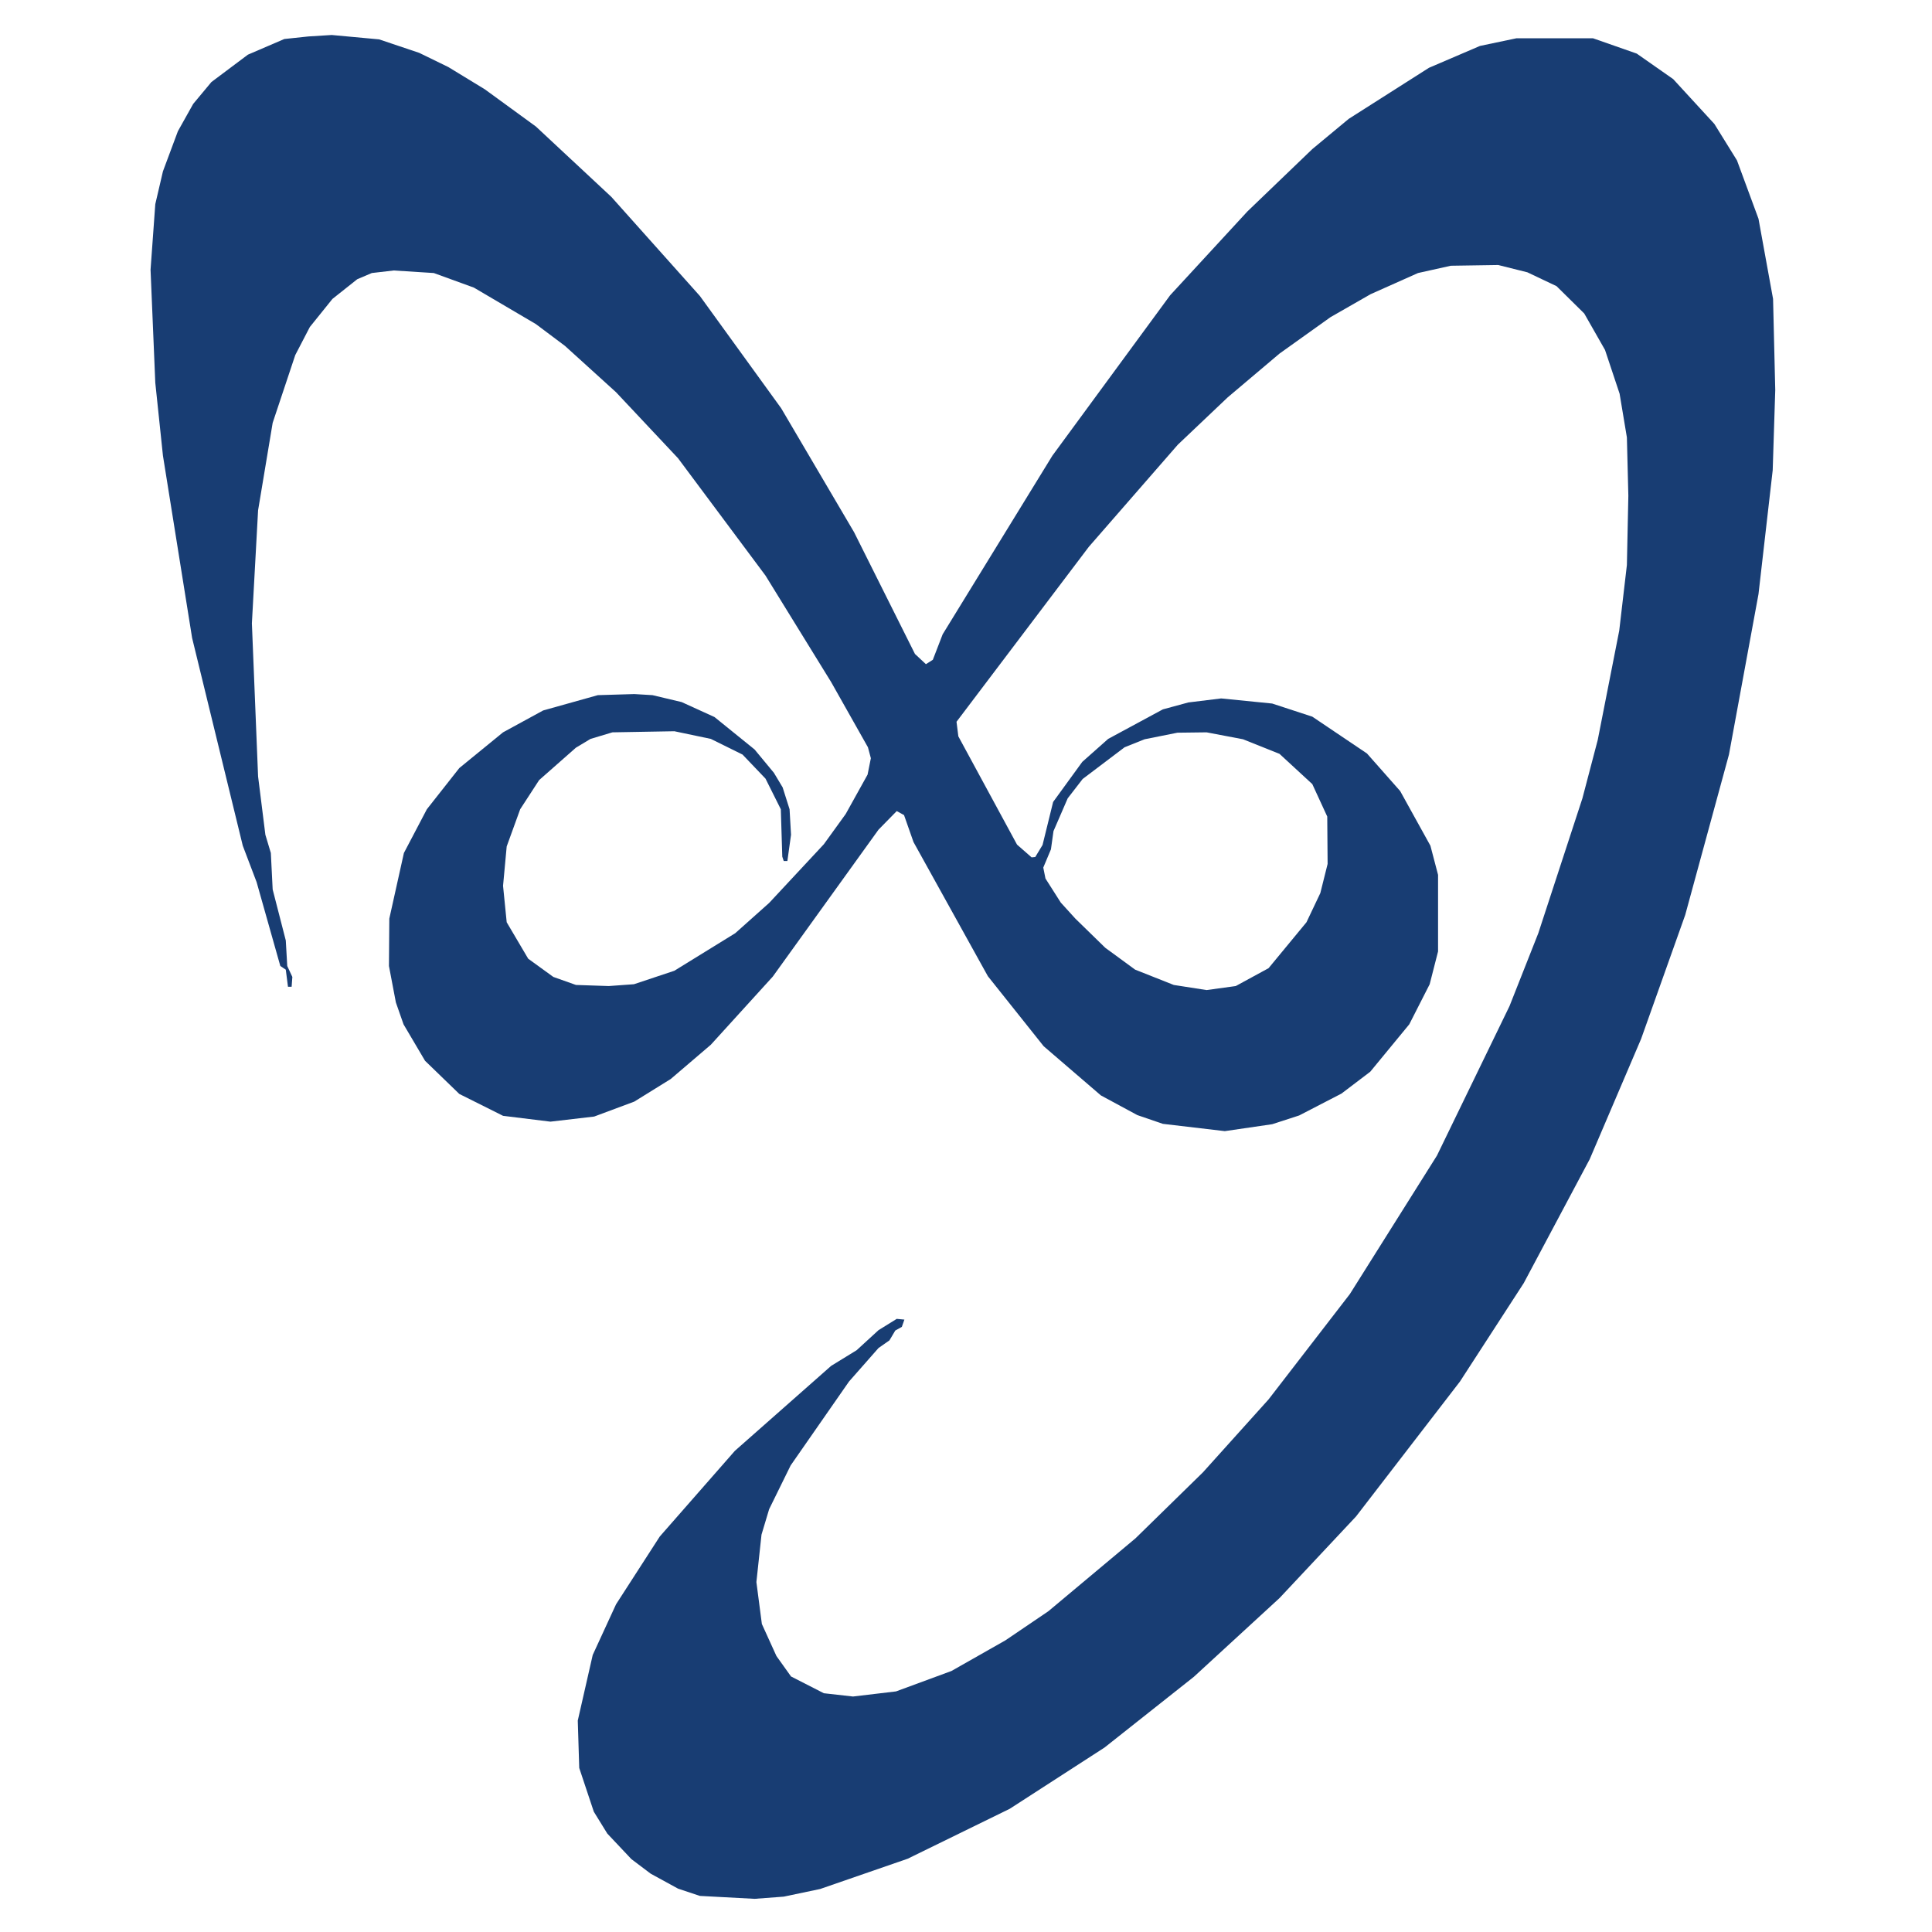
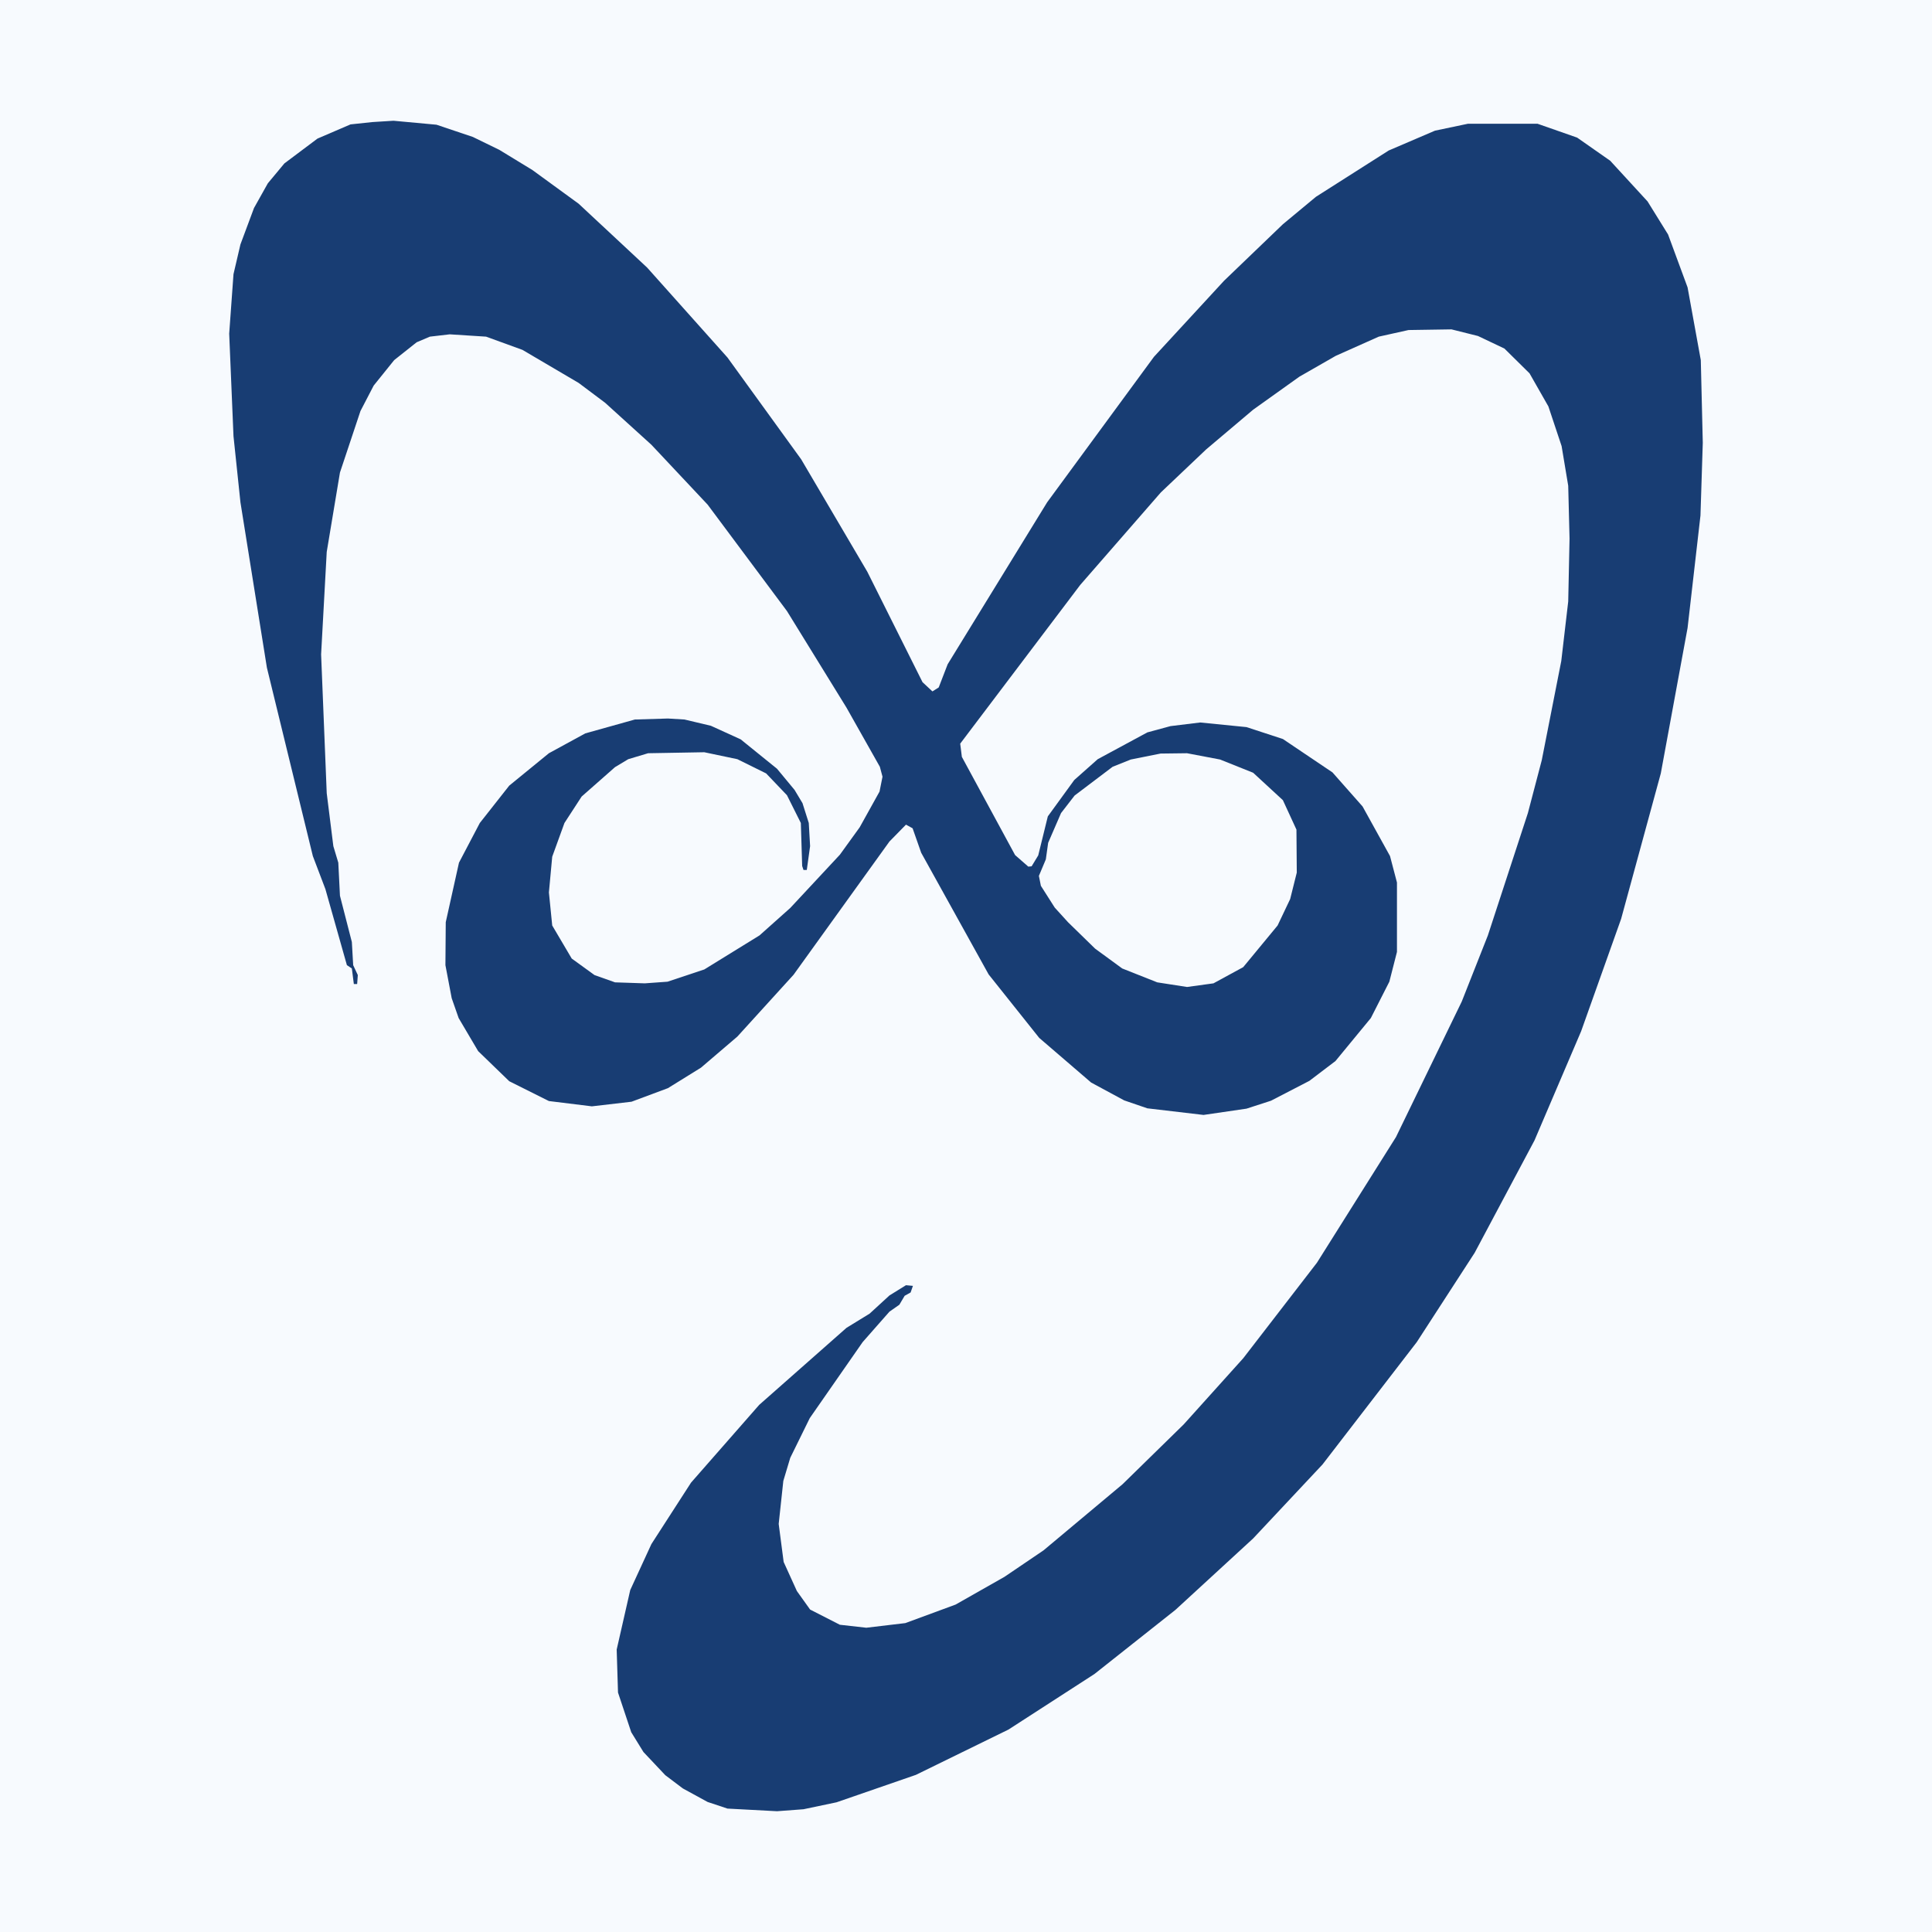
- <svg xmlns="http://www.w3.org/2000/svg" viewBox="-40 -8 530 530">
-   <style>path{fill:#183D73}@media (prefers-color-scheme:dark){path{fill:#F7FAFE}}</style>
-   <path fill-rule="evenodd" d="M44.6,2.0 51.0,1.6 64.0,2.8 75.0,6.5 83.0,10.4 93.0,16.5 107.0,26.7 127.7,46.0 152.0,73.2 174.3,104.0 194.3,138.0 211.0,171.4 214.0,174.2 215.9,173.0 218.6,166.0 248.7,117.0 281.0,73.0 302.2,50.0 320.0,32.9 330.0,24.6 352.0,10.6 366.0,4.6 376.0,2.5 397.0,2.5 409.0,6.7 419.0,13.7 430.3,26.0 436.5,36.0 442.4,52.0 446.4,74.0 447.0,99.0 446.3,121.0 442.4,155.0 434.3,199.0 422.3,243.0 410.2,277.0 396.1,310.0 378.0,344.0 360.5,371.0 332.0,408.0 311.0,430.4 287.5,452.0 263.0,471.4 237.0,488.2 209.0,501.9 185.0,510.2 175.0,512.3 167.0,512.9 152.0,512.1 146.0,510.1 138.5,506.0 133.2,502.0 126.6,495.0 122.9,489.0 118.9,477.0 118.5,464.0 122.6,446.0 129.0,432.1 141.0,413.5 161.6,390.0 188.0,366.7 195.0,362.4 201.0,356.9 206.0,353.8 208.1,354.0 207.4,356.0 205.6,357.0 204.0,359.7 201.0,361.8 192.9,371.0 176.9,394.0 171.0,406.0 168.9,413.0 167.5,426.0 169.0,437.5 173.0,446.3 177.0,451.9 186.0,456.5 194.0,457.4 205.8,456.0 221.0,450.4 235.8,442.0 247.6,434.0 271.5,414.0 290.0,395.9 308.0,375.9 330.3,347.0 354.2,309.0 374.1,268.0 382.0,248.0 394.1,211.0 398.3,195.0 404.2,165.0 406.3,147.0 406.7,128.0 406.3,112.0 404.3,100.0 400.3,88.0 394.6,78.0 387.0,70.5 379.0,66.7 371.0,64.7 358.0,64.9 349.0,66.9 336.0,72.7 325.0,79.0 311.0,89.0 296.8,101.0 283.1,114.0 258.7,142.0 222.4,190.0 222.9,194.0 239.0,223.7 243.0,227.2 244.0,227.1 246.0,223.8 248.9,212.0 256.9,201.0 264.0,194.7 279.0,186.6 286.0,184.7 295.0,183.6 309.0,185.0 320.0,188.6 335.0,198.7 344.1,209.0 352.4,224.0 354.5,232.0 354.5,253.0 352.2,262.0 346.6,273.0 335.9,286.0 328.0,292.0 316.4,298.0 309.0,300.4 296.0,302.3 279.0,300.3 272.0,297.9 262.0,292.5 246.3,279.0 231.0,259.8 210.6,223.0 208.0,215.6 206.0,214.5 201.0,219.6 172.0,259.9 155.0,278.6 144.0,288.0 134.0,294.2 123.0,298.3 111.0,299.7 98.0,298.1 86.0,292.1 76.6,283.0 70.7,273.0 68.6,267.0 66.7,257.0 66.8,244.0 70.8,226.0 77.1,214.0 86.0,202.7 98.0,192.9 109.0,186.9 124.0,182.7 134.0,182.4 139.0,182.7 147.0,184.6 156.0,188.7 167.0,197.6 172.3,204.0 174.7,208.0 176.6,214.0 177.0,221.0 176.0,228.2 175.0,228.2 174.6,227.0 174.2,214.0 170.0,205.6 163.7,199.0 155.0,194.7 145.0,192.6 128.0,192.9 122.0,194.7 118.0,197.1 107.9,206.0 102.7,214.0 99.0,224.2 98.0,235.0 99.0,245.0 104.9,255.0 111.8,260.0 118.0,262.2 127.0,262.5 133.9,262.0 145.0,258.3 161.7,248.0 171.0,239.7 186.0,223.6 192.0,215.3 198.0,204.5 198.9,200.0 198.1,197.0 188.0,179.1 170.0,149.9 146.0,117.7 129.0,99.6 115.0,86.9 107.0,80.9 90.0,70.9 79.0,66.9 68.0,66.2 62.0,66.9 58.0,68.6 51.2,74.0 45.0,81.7 41.0,89.4 34.8,108.0 30.8,132.0 29.1,163.0 30.8,205.0 32.8,221.0 34.3,226.0 34.8,236.0 38.4,250.0 38.8,257.0 40.2,260.0 40.0,262.7 39.0,262.7 38.4,258.0 36.9,257.0 30.4,234.0 26.6,224.0 12.7,167.0 4.7,117.0 2.6,97.0 1.3,66.0 2.6,48.0 4.7,39.0 8.8,28.0 13.0,20.5 18.0,14.5 28.0,7.0 38.0,2.7 44.6,2.0 Z M283.0,193.0 274.0,194.8 268.5,197.0 257.0,205.7 252.9,211.0 249.0,220.0 248.3,225.0 246.2,230.0 246.8,233.0 251.0,239.6 255.0,244.0 263.2,252.0 271.4,258.0 282.0,262.2 291.0,263.6 299.0,262.5 308.0,257.6 318.4,245.0 322.2,237.0 324.2,229.0 324.1,216.0 320.0,207.1 311.0,198.8 301.0,194.8 291.0,192.9 283.0,193.0 Z" />
+ <svg xmlns="http://www.w3.org/2000/svg" viewBox="0 0 1000 1000">
+   <rect width="1000" height="1000" fill="#F7FAFE" />
+   <path fill="#183D73" fill-rule="evenodd" transform="translate(116.4067 59.7619) scale(1.7113)" d="M44.6,2.0 51.0,1.6 64.0,2.8 75.0,6.5 83.0,10.4 93.0,16.5 107.0,26.7 127.7,46.0 152.0,73.2 174.3,104.0 194.3,138.0 211.0,171.4 214.0,174.2 215.9,173.0 218.6,166.0 248.7,117.0 281.0,73.0 302.2,50.0 320.0,32.9 330.0,24.6 352.0,10.6 366.0,4.6 376.0,2.5 397.0,2.5 409.0,6.7 419.0,13.7 430.3,26.0 436.5,36.0 442.4,52.0 446.4,74.0 447.0,99.0 446.3,121.0 442.4,155.0 434.3,199.0 422.3,243.0 410.2,277.0 396.1,310.0 378.0,344.0 360.5,371.0 332.0,408.0 311.0,430.4 287.5,452.0 263.0,471.4 237.0,488.2 209.0,501.9 185.0,510.2 175.0,512.3 167.0,512.9 152.0,512.1 146.0,510.1 138.5,506.0 133.2,502.0 126.6,495.0 122.9,489.0 118.9,477.0 118.5,464.0 122.6,446.0 129.0,432.1 141.0,413.5 161.6,390.0 188.0,366.7 195.0,362.4 201.0,356.9 206.0,353.8 208.1,354.0 207.4,356.0 205.6,357.0 204.0,359.7 201.0,361.8 192.9,371.0 176.9,394.0 171.0,406.0 168.9,413.0 167.5,426.0 169.0,437.5 173.0,446.3 177.0,451.9 186.0,456.5 194.0,457.4 205.8,456.0 221.0,450.4 235.8,442.0 247.6,434.0 271.5,414.0 290.0,395.9 308.0,375.9 330.3,347.0 354.2,309.0 374.1,268.0 382.0,248.0 394.1,211.0 398.3,195.0 404.2,165.0 406.3,147.0 406.7,128.0 406.3,112.0 404.3,100.0 400.3,88.0 394.6,78.0 387.0,70.5 379.0,66.7 371.0,64.7 358.0,64.9 349.0,66.9 336.0,72.7 325.0,79.0 311.0,89.0 296.8,101.0 283.1,114.0 258.7,142.0 222.4,190.0 222.9,194.0 239.0,223.7 243.0,227.2 244.0,227.1 246.0,223.8 248.9,212.0 256.9,201.0 264.0,194.7 279.0,186.6 286.0,184.7 295.0,183.6 309.0,185.0 320.0,188.6 335.0,198.7 344.1,209.0 352.4,224.0 354.5,232.0 354.5,253.0 352.2,262.0 346.6,273.0 335.9,286.0 328.0,292.0 316.4,298.0 309.0,300.4 296.0,302.3 279.0,300.3 272.0,297.9 262.0,292.5 246.3,279.0 231.0,259.8 210.6,223.0 208.0,215.6 206.0,214.5 201.0,219.6 172.0,259.9 155.0,278.6 144.0,288.0 134.0,294.2 123.0,298.3 111.0,299.7 98.0,298.1 86.0,292.1 76.6,283.0 70.7,273.0 68.6,267.0 66.7,257.0 66.8,244.0 70.8,226.0 77.1,214.0 86.0,202.7 98.0,192.9 109.0,186.9 124.0,182.7 134.0,182.4 139.0,182.7 147.0,184.6 156.0,188.7 167.0,197.6 172.3,204.0 174.7,208.0 176.6,214.0 177.0,221.0 176.0,228.2 175.0,228.2 174.6,227.0 174.2,214.0 170.0,205.6 163.7,199.0 155.0,194.7 145.0,192.6 128.0,192.9 122.0,194.7 118.0,197.1 107.9,206.0 102.7,214.0 99.0,224.2 98.0,235.0 99.0,245.0 104.9,255.0 111.8,260.0 118.0,262.2 127.0,262.5 133.9,262.0 145.0,258.3 161.7,248.0 171.0,239.7 186.0,223.6 192.0,215.3 198.0,204.5 198.9,200.0 198.1,197.0 188.0,179.1 170.0,149.9 146.0,117.7 129.0,99.6 115.0,86.9 107.0,80.9 90.0,70.9 79.0,66.9 68.0,66.2 62.0,66.9 58.0,68.6 51.2,74.0 45.0,81.7 41.0,89.4 34.8,108.0 30.8,132.0 29.1,163.0 30.8,205.0 32.8,221.0 34.3,226.0 34.8,236.0 38.4,250.0 38.8,257.0 40.2,260.0 40.0,262.7 39.0,262.7 38.4,258.0 36.9,257.0 30.4,234.0 26.6,224.0 12.7,167.0 4.7,117.0 2.6,97.0 1.3,66.0 2.6,48.0 4.7,39.0 8.8,28.0 13.0,20.5 18.0,14.5 28.0,7.0 38.0,2.7 44.6,2.0 Z M283.0,193.0 274.0,194.8 268.5,197.0 257.0,205.7 252.9,211.0 249.0,220.0 248.3,225.0 246.2,230.0 246.8,233.0 251.0,239.6 255.0,244.0 263.2,252.0 271.4,258.0 282.0,262.2 291.0,263.6 299.0,262.5 308.0,257.6 318.4,245.0 322.2,237.0 324.2,229.0 324.1,216.0 320.0,207.1 311.0,198.8 301.0,194.8 291.0,192.9 283.0,193.0 Z" />
</svg>
